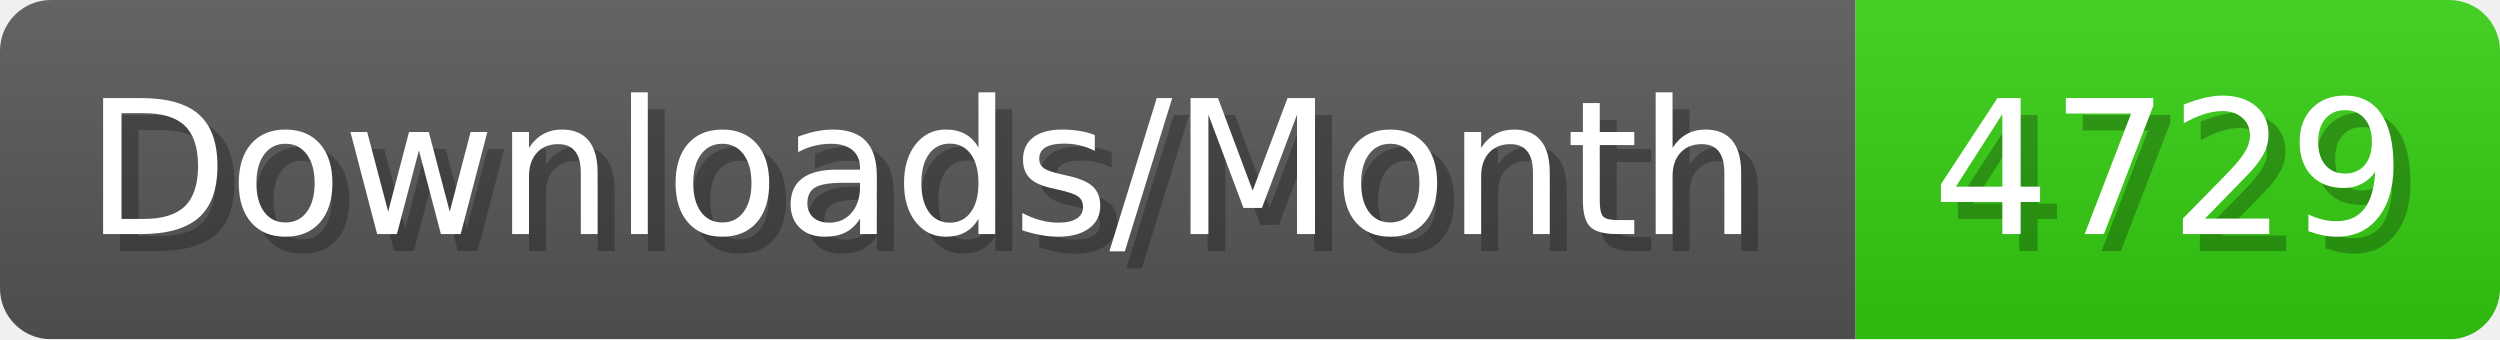
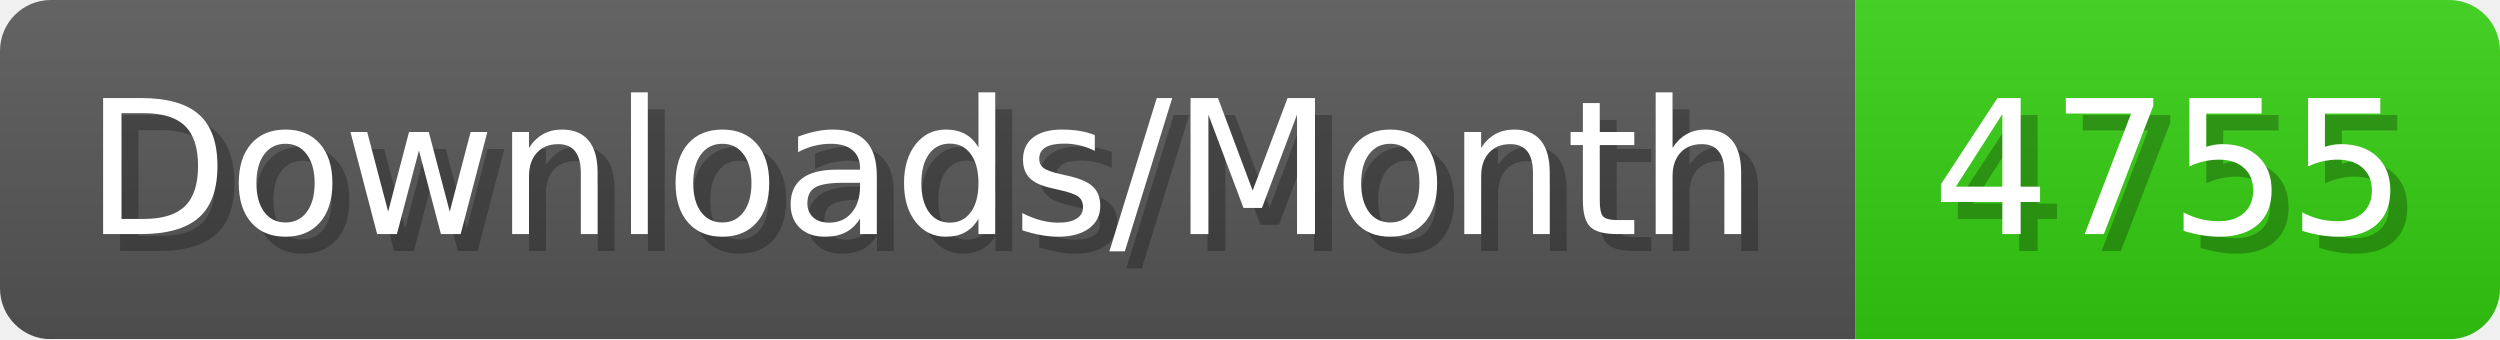
- <svg xmlns="http://www.w3.org/2000/svg" width="147.4" height="20" viewBox="0 0 1474 200" role="img" aria-label="Downloads/Month: 4729">
+ <svg xmlns="http://www.w3.org/2000/svg" width="147.4" height="20" viewBox="0 0 1474 200" role="img" aria-label="Downloads/Month: 4755">
  <linearGradient id="YlXUI" x2="0" y2="100%">
    <stop offset="0" stop-opacity=".1" stop-color="#EEE" />
    <stop offset="1" stop-opacity=".1" />
  </linearGradient>
  <mask id="JHhop">
    <rect width="1474" height="200" rx="30" fill="#FFF" />
  </mask>
  <g mask="url(#JHhop)">
    <rect width="1094" height="200" fill="#555" />
    <rect width="380" height="200" fill="#3C1" x="1094" />
    <rect width="1474" height="200" fill="url(#YlXUI)" />
  </g>
  <g aria-hidden="true" fill="#fff" text-anchor="start" font-family="Verdana,DejaVu Sans,sans-serif" font-size="110">
    <text x="60" y="148" textLength="994" fill="#000" opacity="0.25">Downloads/Month</text>
    <text x="50" y="138" textLength="994">Downloads/Month</text>
-     <text x="1149" y="148" textLength="280" fill="#000" opacity="0.25">4729</text>
-     <text x="1139" y="138" textLength="280">4729</text>
+     <text x="1149" y="148" textLength="280" fill="#000" opacity="0.25">4755</text>
+     <text x="1139" y="138" textLength="280">4755</text>
  </g>
</svg>
